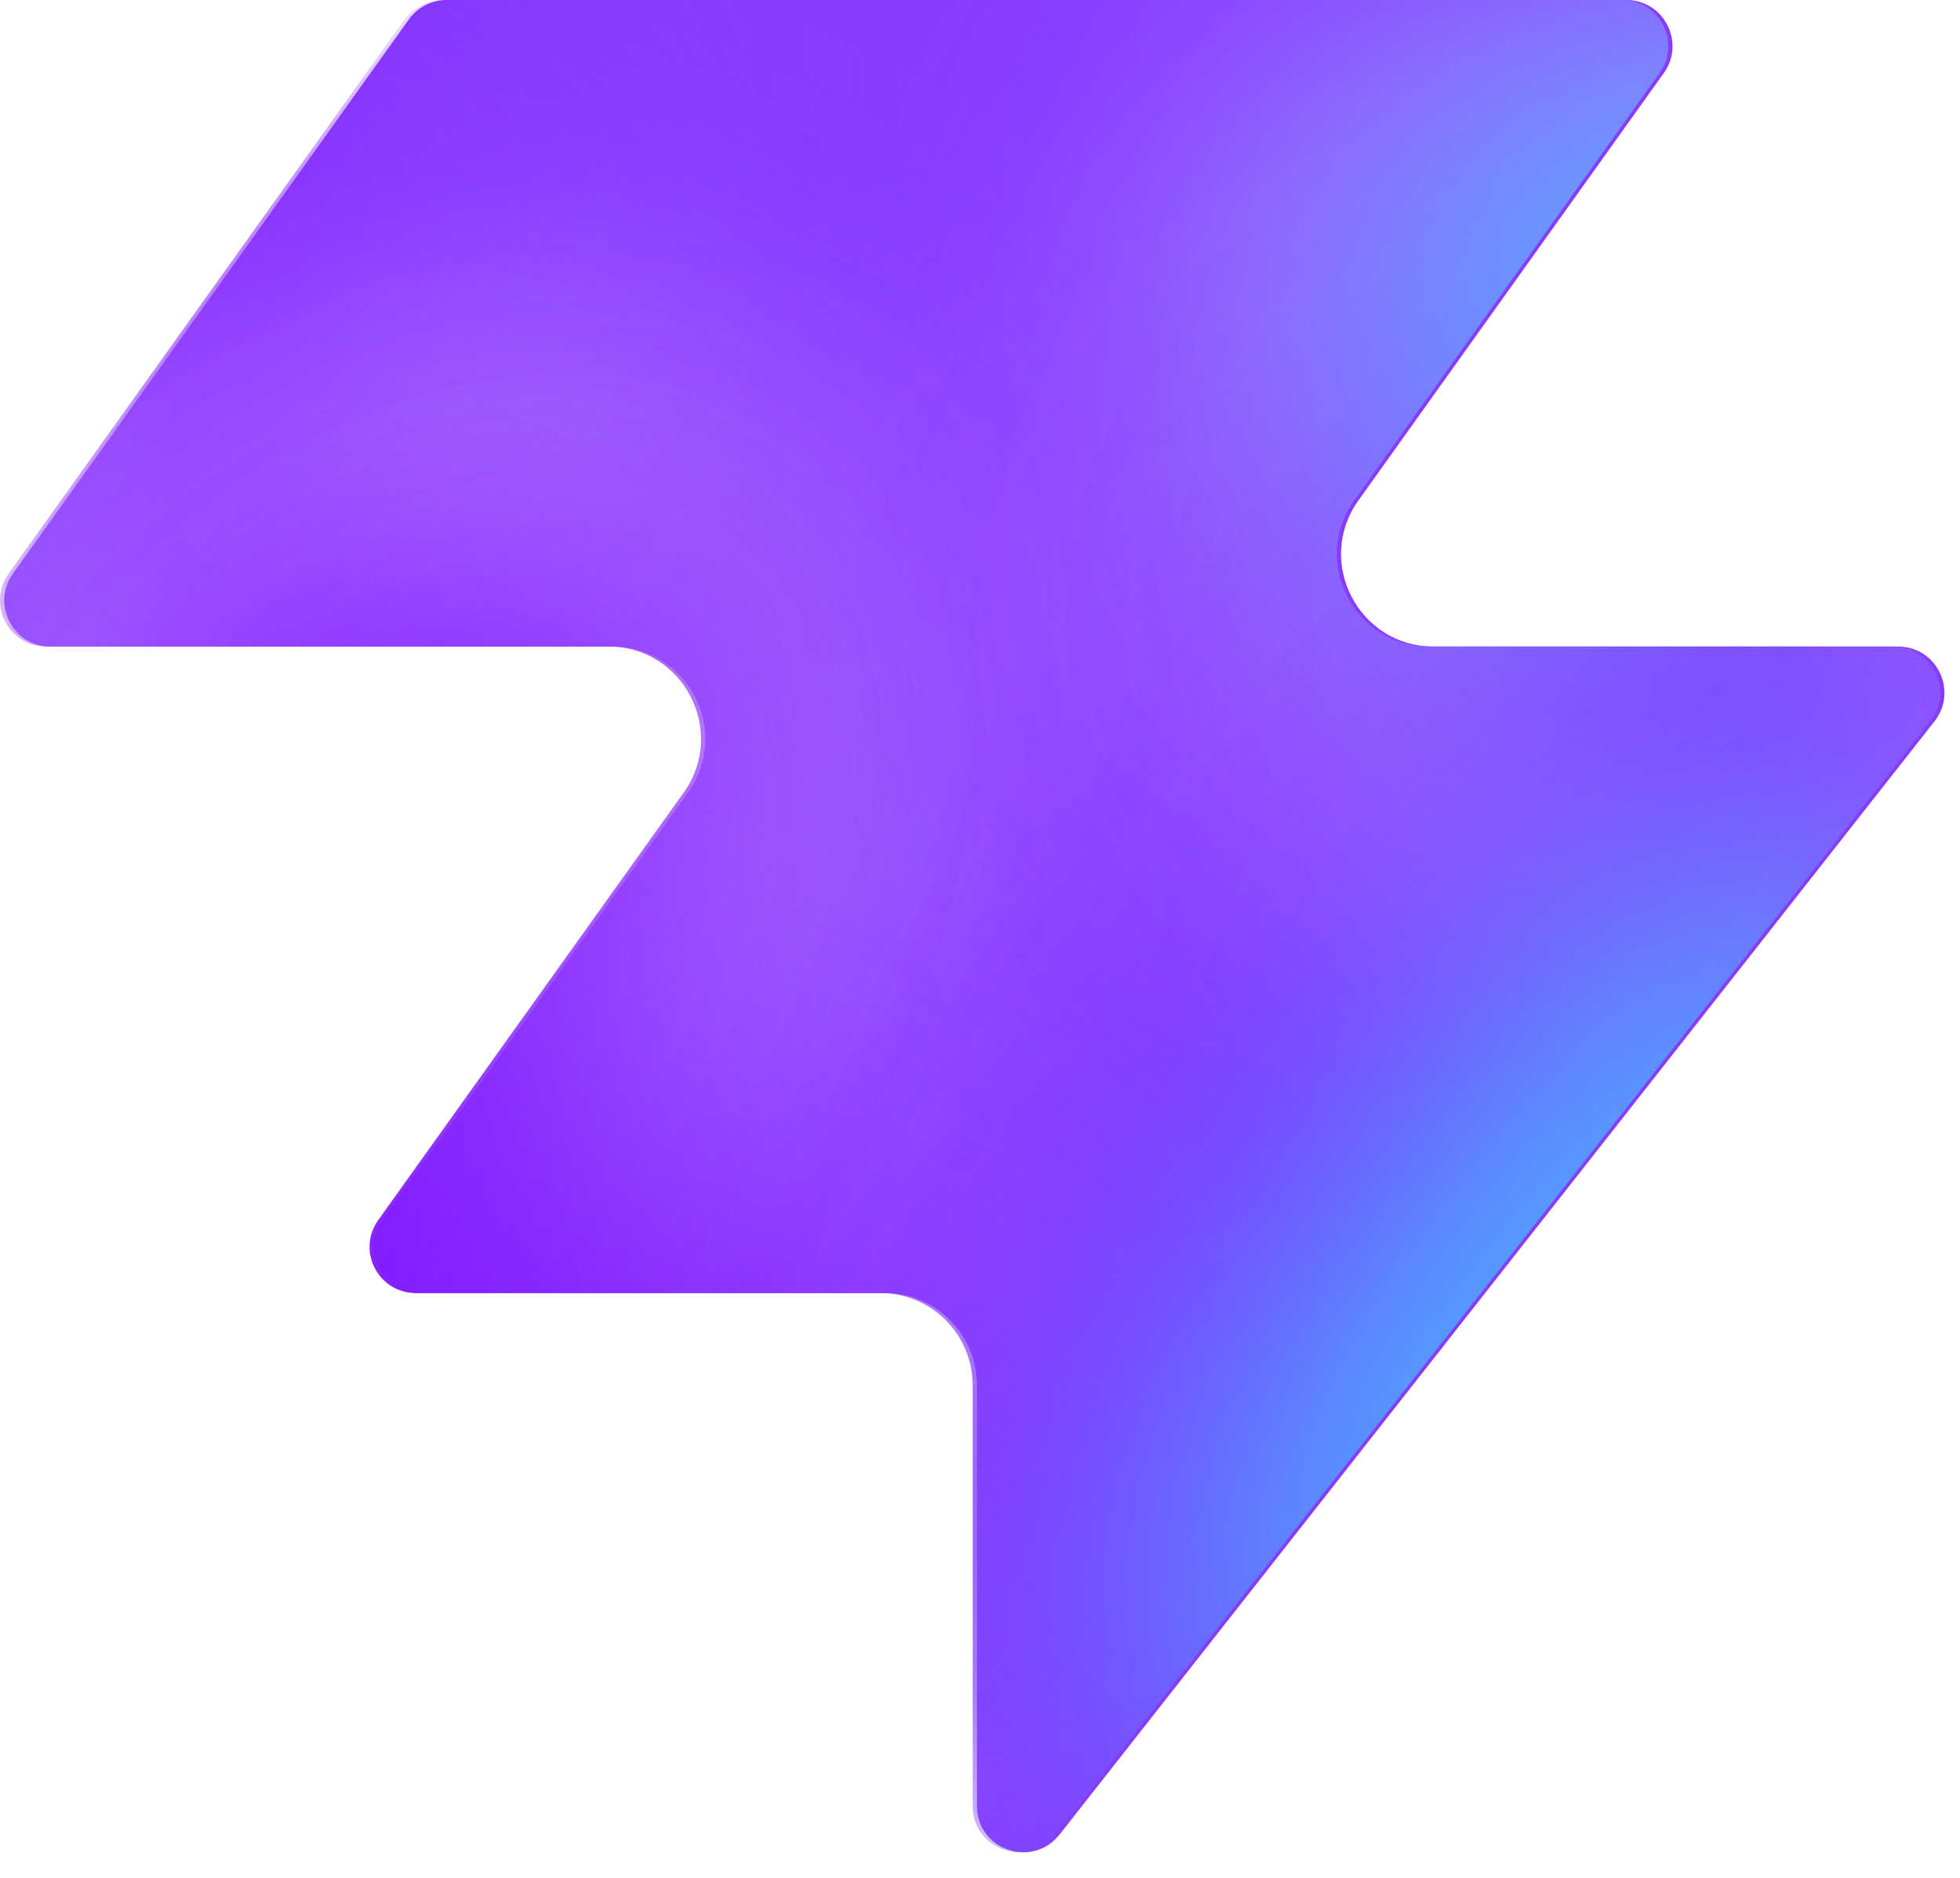
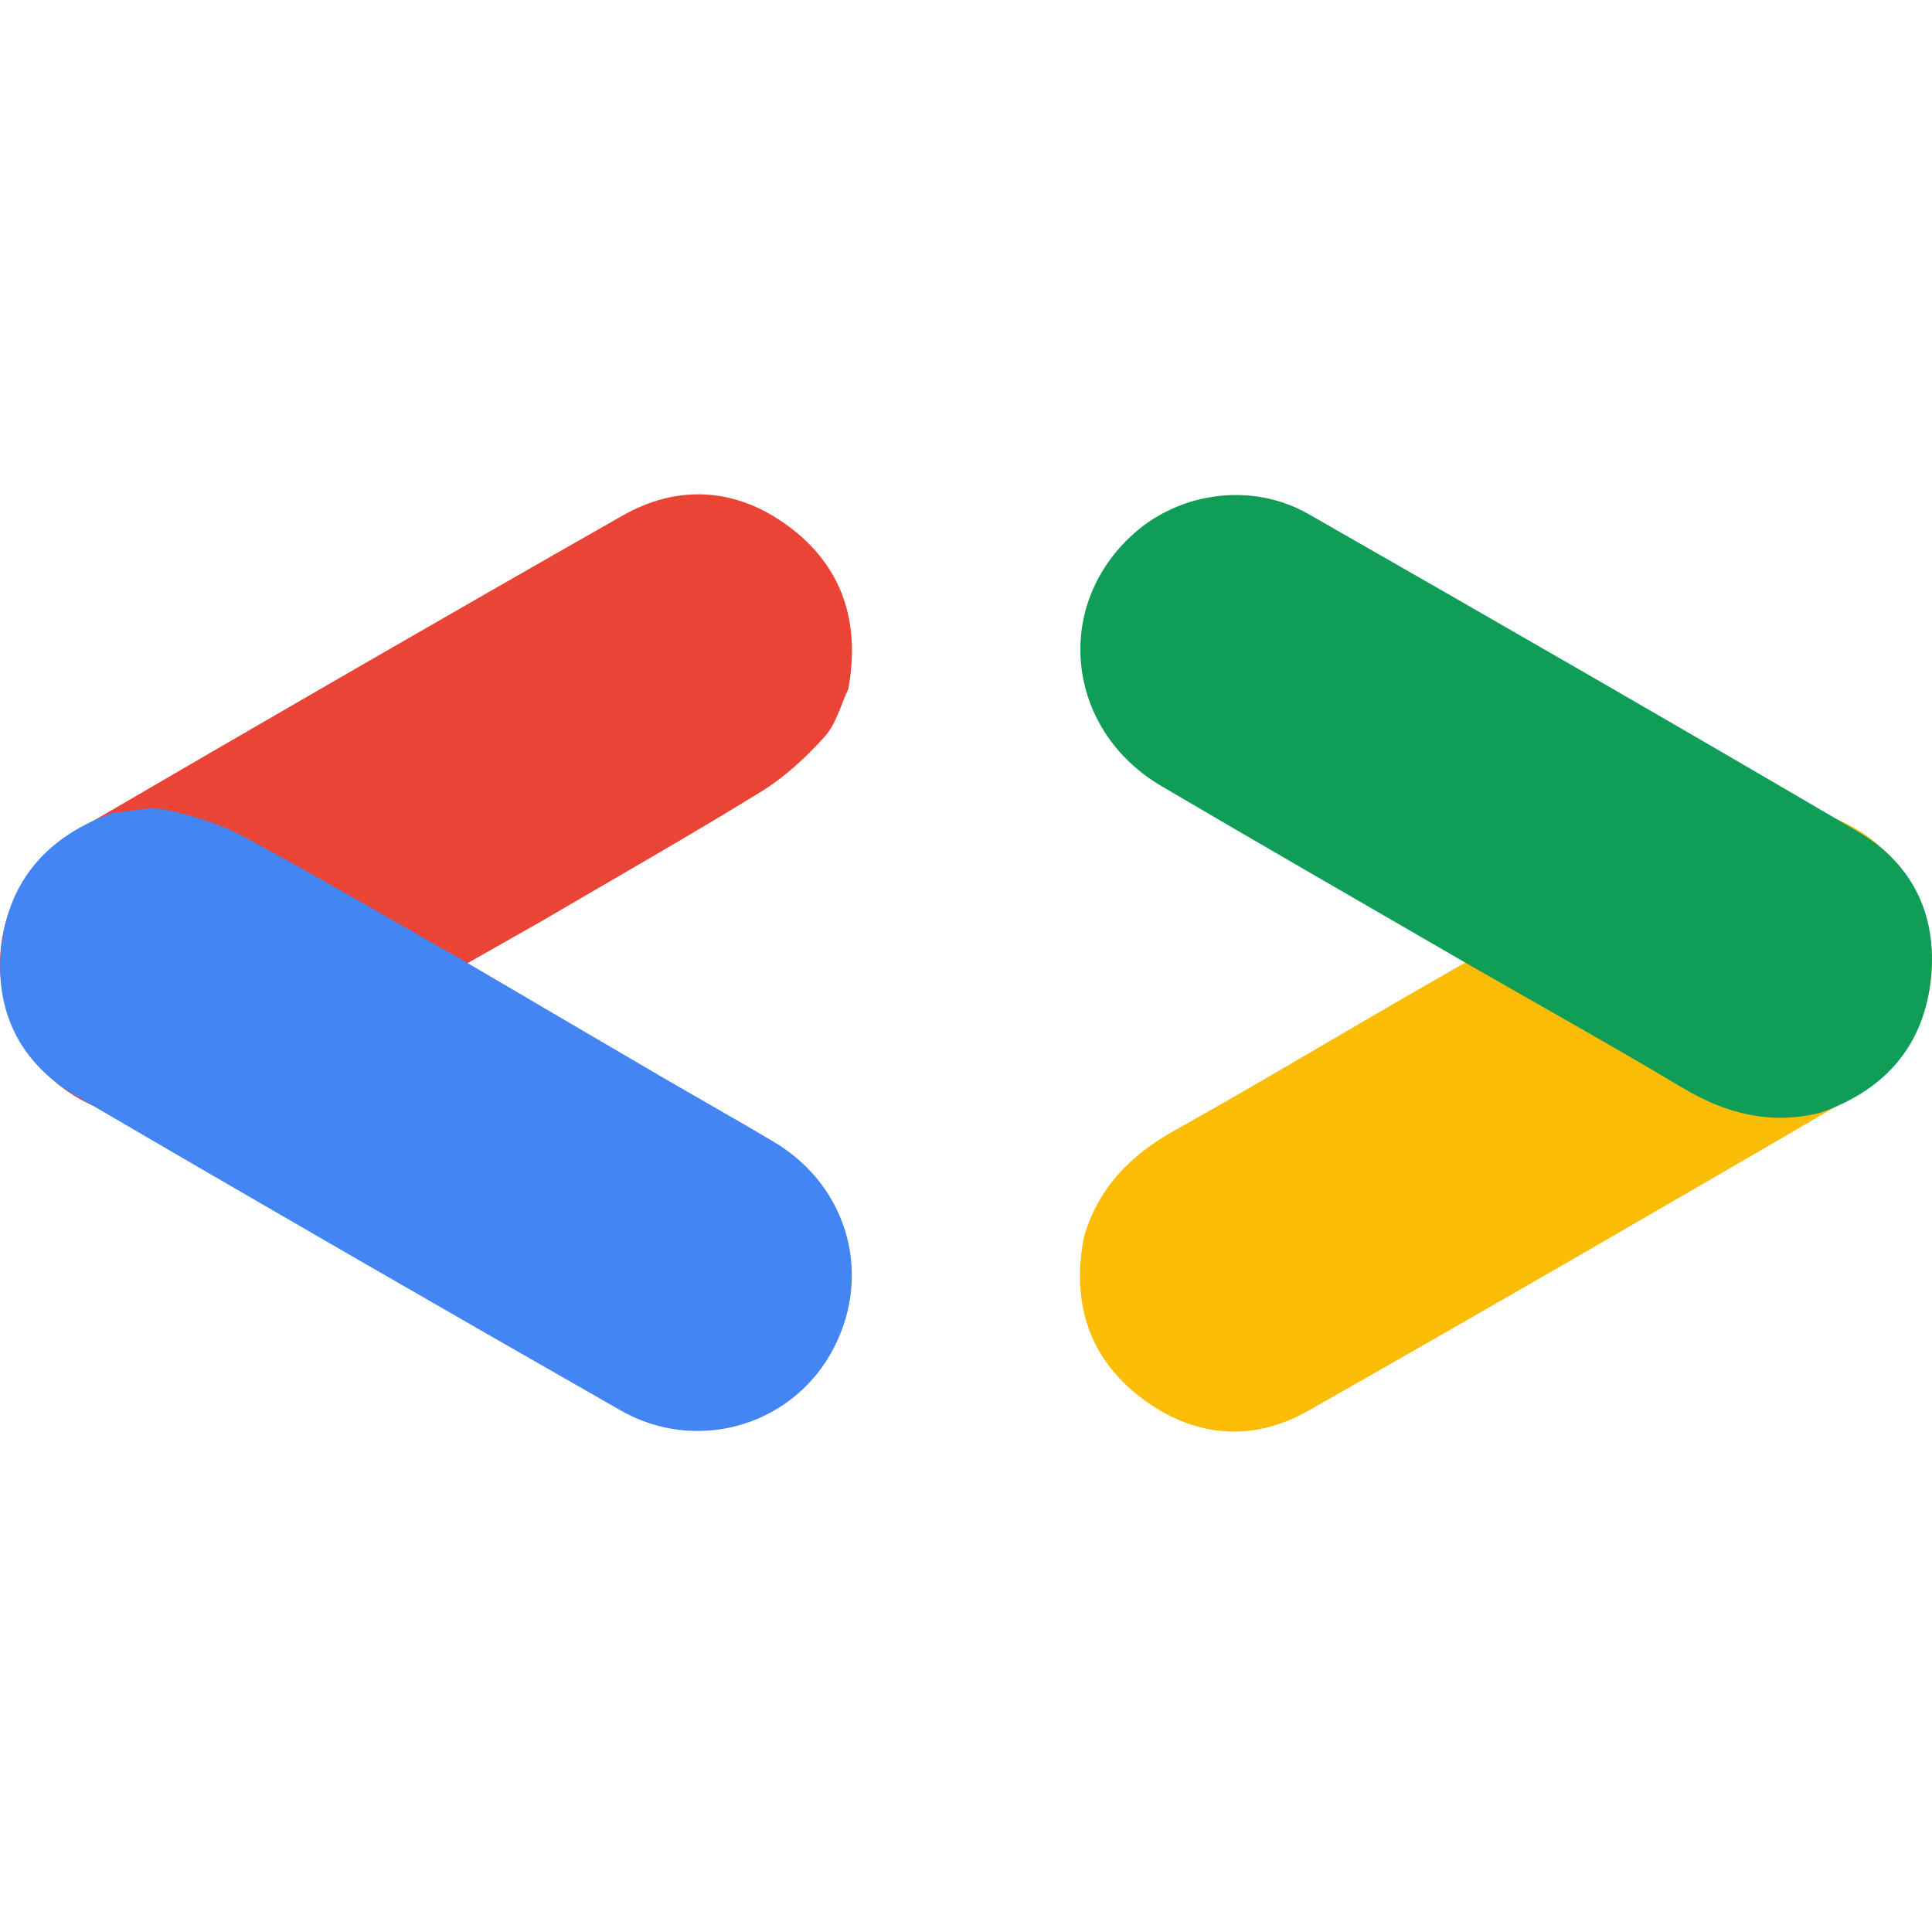
- <svg xmlns="http://www.w3.org/2000/svg" width="48" height="46" fill="none" viewBox="0 0 48 46">
-   <path fill="#863bff" d="M25.946 44.938c-.664.845-2.021.375-2.021-.698V33.937a2.26 2.26 0 0 0-2.262-2.262H10.287c-.92 0-1.456-1.04-.92-1.788l7.48-10.471c1.07-1.497 0-3.578-1.842-3.578H1.237c-.92 0-1.456-1.04-.92-1.788L10.013.474c.214-.297.556-.474.92-.474h28.894c.92 0 1.456 1.04.92 1.788l-7.48 10.471c-1.07 1.498 0 3.579 1.842 3.579h11.377c.943 0 1.473 1.088.89 1.83L25.947 44.94z" style="fill:#863bff;fill:color(display-p3 .525 .23 1);fill-opacity:1" />
-   <mask id="a" width="48" height="46" x="0" y="0" maskUnits="userSpaceOnUse" style="mask-type:alpha">
-     <path fill="#000" d="M25.842 44.938c-.664.844-2.021.375-2.021-.698V33.937a2.26 2.26 0 0 0-2.262-2.262H10.183c-.92 0-1.456-1.04-.92-1.788l7.48-10.471c1.07-1.498 0-3.579-1.842-3.579H1.133c-.92 0-1.456-1.04-.92-1.787L9.91.473c.214-.297.556-.474.92-.474h28.894c.92 0 1.456 1.04.92 1.788l-7.48 10.471c-1.07 1.498 0 3.578 1.842 3.578h11.377c.943 0 1.473 1.088.89 1.832L25.843 44.94z" style="fill:#000;fill-opacity:1" />
-   </mask>
-   <g mask="url(#a)">
-     <g filter="url(#b)">
-       <ellipse cx="5.508" cy="14.704" fill="#ede6ff" rx="5.508" ry="14.704" style="fill:#ede6ff;fill:color(display-p3 .927 .903 1);fill-opacity:1" transform="matrix(.00324 1 1 -.00324 -4.47 31.516)" />
-     </g>
-     <g filter="url(#c)">
-       <ellipse cx="10.399" cy="29.851" fill="#ede6ff" rx="10.399" ry="29.851" style="fill:#ede6ff;fill:color(display-p3 .927 .903 1);fill-opacity:1" transform="matrix(.00324 1 1 -.00324 -39.328 7.883)" />
-     </g>
-     <g filter="url(#d)">
-       <ellipse cx="5.508" cy="30.487" fill="#7e14ff" rx="5.508" ry="30.487" style="fill:#7e14ff;fill:color(display-p3 .492 .077 1);fill-opacity:1" transform="rotate(89.814 -25.913 -14.639)scale(1 -1)" />
-     </g>
-     <g filter="url(#e)">
-       <ellipse cx="5.508" cy="30.599" fill="#7e14ff" rx="5.508" ry="30.599" style="fill:#7e14ff;fill:color(display-p3 .492 .077 1);fill-opacity:1" transform="rotate(89.814 -32.644 -3.334)scale(1 -1)" />
-     </g>
-     <g filter="url(#f)">
-       <ellipse cx="5.508" cy="30.599" fill="#7e14ff" rx="5.508" ry="30.599" style="fill:#7e14ff;fill:color(display-p3 .492 .077 1);fill-opacity:1" transform="matrix(.00324 1 1 -.00324 -34.34 30.47)" />
-     </g>
-     <g filter="url(#g)">
-       <ellipse cx="14.072" cy="22.078" fill="#ede6ff" rx="14.072" ry="22.078" style="fill:#ede6ff;fill:color(display-p3 .927 .903 1);fill-opacity:1" transform="rotate(93.35 24.506 48.493)scale(-1 1)" />
-     </g>
-     <g filter="url(#h)">
-       <ellipse cx="3.47" cy="21.501" fill="#7e14ff" rx="3.47" ry="21.501" style="fill:#7e14ff;fill:color(display-p3 .492 .077 1);fill-opacity:1" transform="rotate(89.009 28.708 47.59)scale(-1 1)" />
-     </g>
-     <g filter="url(#i)">
-       <ellipse cx="3.47" cy="21.501" fill="#7e14ff" rx="3.47" ry="21.501" style="fill:#7e14ff;fill:color(display-p3 .492 .077 1);fill-opacity:1" transform="rotate(89.009 28.708 47.59)scale(-1 1)" />
-     </g>
-     <g filter="url(#j)">
-       <ellipse cx=".387" cy="8.972" fill="#7e14ff" rx="4.407" ry="29.108" style="fill:#7e14ff;fill:color(display-p3 .492 .077 1);fill-opacity:1" transform="rotate(39.51 .387 8.972)" />
-     </g>
-     <g filter="url(#k)">
-       <ellipse cx="47.523" cy="-6.092" fill="#7e14ff" rx="4.407" ry="29.108" style="fill:#7e14ff;fill:color(display-p3 .492 .077 1);fill-opacity:1" transform="rotate(37.892 47.523 -6.092)" />
-     </g>
-     <g filter="url(#l)">
-       <ellipse cx="41.412" cy="6.333" fill="#47bfff" rx="5.971" ry="9.665" style="fill:#47bfff;fill:color(display-p3 .28 .748 1);fill-opacity:1" transform="rotate(37.892 41.412 6.333)" />
-     </g>
-     <g filter="url(#m)">
-       <ellipse cx="-1.879" cy="38.332" fill="#7e14ff" rx="4.407" ry="29.108" style="fill:#7e14ff;fill:color(display-p3 .492 .077 1);fill-opacity:1" transform="rotate(37.892 -1.88 38.332)" />
-     </g>
-     <g filter="url(#n)">
-       <ellipse cx="-1.879" cy="38.332" fill="#7e14ff" rx="4.407" ry="29.108" style="fill:#7e14ff;fill:color(display-p3 .492 .077 1);fill-opacity:1" transform="rotate(37.892 -1.88 38.332)" />
-     </g>
-     <g filter="url(#o)">
-       <ellipse cx="35.651" cy="29.907" fill="#7e14ff" rx="4.407" ry="29.108" style="fill:#7e14ff;fill:color(display-p3 .492 .077 1);fill-opacity:1" transform="rotate(37.892 35.651 29.907)" />
-     </g>
-     <g filter="url(#p)">
-       <ellipse cx="38.418" cy="32.4" fill="#47bfff" rx="5.971" ry="15.297" style="fill:#47bfff;fill:color(display-p3 .28 .748 1);fill-opacity:1" transform="rotate(37.892 38.418 32.4)" />
+ <svg xmlns="http://www.w3.org/2000/svg" viewBox="0 -65.5 256 256" version="1.1" preserveAspectRatio="xMidYMid" fill="#000000">
+   <g id="SVGRepo_bgCarrier" stroke-width="0" />
+   <g id="SVGRepo_tracerCarrier" stroke-linecap="round" stroke-linejoin="round" />
+   <g id="SVGRepo_iconCarrier">
+     <g>
+       <path d="M184.315,67.704 C197.784,59.968 211.217,52.169 224.732,44.513 C237.56,37.245 252.653,43.948 255.561,58.092 C257.244,66.274 253.591,75.113 246.204,79.418 C221.986,93.531 197.733,107.588 173.359,121.43 C165.815,125.714 158.044,124.926 151.169,119.676 C144.185,114.346 141.984,106.994 143.622,98.437 C145.492,91.923 149.772,87.568 155.609,84.31 C165.26,78.924 174.754,73.254 184.315,67.704" fill="#FABC05"> </path>
+       <path d="M194.203,62.079 C180.768,54.283 167.299,46.548 153.911,38.673 C141.202,31.197 139.462,14.775 150.256,5.183 C156.5,-0.364 165.981,-1.621 173.403,2.624 C197.735,16.541 222.035,30.517 246.209,44.704 C253.691,49.095 256.893,56.22 255.786,64.799 C254.661,73.511 249.395,79.093 241.166,81.954 C234.589,83.592 228.678,82.062 222.938,78.636 C213.447,72.971 203.79,67.583 194.203,62.079" fill="#109D58"> </path>
+       <path d="M71.752,56.563 C63.131,61.461 54.505,66.35 45.893,71.263 C40.855,74.137 35.873,77.109 30.809,79.935 C20.606,85.63 8.484,82.292 2.699,72.261 C-2.822,62.689 0.351,50.279 10.177,44.543 C34.202,30.52 58.289,16.599 82.463,2.834 C89.877,-1.388 97.569,-0.857 104.425,4.19 C111.661,9.517 114.03,17.013 112.405,25.801 C111.397,27.927 110.795,30.42 109.286,32.095 C106.831,34.82 104.041,37.429 100.935,39.345 C91.323,45.272 81.496,50.85 71.752,56.563" fill="#E94436"> </path>
+       <path d="M61.867,62.057 C70.42,67.073 78.967,72.1 87.528,77.102 C92.535,80.028 97.6,82.857 102.579,85.828 C112.613,91.818 115.784,103.984 109.989,114.009 C104.459,123.577 92.126,127.035 82.245,121.392 C58.088,107.597 33.989,93.699 9.981,79.646 C2.618,75.336 -0.768,68.409 0.175,59.948 C1.17,51.017 6.477,45.218 14.9,42.231 C17.245,42.042 19.705,41.316 21.911,41.786 C25.498,42.55 29.153,43.661 32.365,45.393 C42.304,50.753 52.048,56.475 61.867,62.057" fill="#4385F3"> </path>
    </g>
  </g>
-   <defs>
-     <filter id="b" width="60.045" height="41.654" x="-19.77" y="16.149" color-interpolation-filters="sRGB" filterUnits="userSpaceOnUse">
-       <feFlood flood-opacity="0" result="BackgroundImageFix" />
-       <feBlend in="SourceGraphic" in2="BackgroundImageFix" result="shape" />
-       <feGaussianBlur result="effect1_foregroundBlur_2002_17158" stdDeviation="7.659" />
-     </filter>
-     <filter id="c" width="90.34" height="51.437" x="-54.613" y="-7.533" color-interpolation-filters="sRGB" filterUnits="userSpaceOnUse">
-       <feFlood flood-opacity="0" result="BackgroundImageFix" />
-       <feBlend in="SourceGraphic" in2="BackgroundImageFix" result="shape" />
-       <feGaussianBlur result="effect1_foregroundBlur_2002_17158" stdDeviation="7.659" />
-     </filter>
-     <filter id="d" width="79.355" height="29.4" x="-49.64" y="2.03" color-interpolation-filters="sRGB" filterUnits="userSpaceOnUse">
-       <feFlood flood-opacity="0" result="BackgroundImageFix" />
-       <feBlend in="SourceGraphic" in2="BackgroundImageFix" result="shape" />
-       <feGaussianBlur result="effect1_foregroundBlur_2002_17158" stdDeviation="4.596" />
-     </filter>
-     <filter id="e" width="79.579" height="29.4" x="-45.045" y="20.029" color-interpolation-filters="sRGB" filterUnits="userSpaceOnUse">
-       <feFlood flood-opacity="0" result="BackgroundImageFix" />
-       <feBlend in="SourceGraphic" in2="BackgroundImageFix" result="shape" />
-       <feGaussianBlur result="effect1_foregroundBlur_2002_17158" stdDeviation="4.596" />
-     </filter>
-     <filter id="f" width="79.579" height="29.4" x="-43.513" y="21.178" color-interpolation-filters="sRGB" filterUnits="userSpaceOnUse">
-       <feFlood flood-opacity="0" result="BackgroundImageFix" />
-       <feBlend in="SourceGraphic" in2="BackgroundImageFix" result="shape" />
-       <feGaussianBlur result="effect1_foregroundBlur_2002_17158" stdDeviation="4.596" />
-     </filter>
-     <filter id="g" width="74.749" height="58.852" x="15.756" y="-17.901" color-interpolation-filters="sRGB" filterUnits="userSpaceOnUse">
-       <feFlood flood-opacity="0" result="BackgroundImageFix" />
-       <feBlend in="SourceGraphic" in2="BackgroundImageFix" result="shape" />
-       <feGaussianBlur result="effect1_foregroundBlur_2002_17158" stdDeviation="7.659" />
-     </filter>
-     <filter id="h" width="61.377" height="25.362" x="23.548" y="2.284" color-interpolation-filters="sRGB" filterUnits="userSpaceOnUse">
-       <feFlood flood-opacity="0" result="BackgroundImageFix" />
-       <feBlend in="SourceGraphic" in2="BackgroundImageFix" result="shape" />
-       <feGaussianBlur result="effect1_foregroundBlur_2002_17158" stdDeviation="4.596" />
-     </filter>
-     <filter id="i" width="61.377" height="25.362" x="23.548" y="2.284" color-interpolation-filters="sRGB" filterUnits="userSpaceOnUse">
-       <feFlood flood-opacity="0" result="BackgroundImageFix" />
-       <feBlend in="SourceGraphic" in2="BackgroundImageFix" result="shape" />
-       <feGaussianBlur result="effect1_foregroundBlur_2002_17158" stdDeviation="4.596" />
-     </filter>
-     <filter id="j" width="56.045" height="63.649" x="-27.636" y="-22.853" color-interpolation-filters="sRGB" filterUnits="userSpaceOnUse">
-       <feFlood flood-opacity="0" result="BackgroundImageFix" />
-       <feBlend in="SourceGraphic" in2="BackgroundImageFix" result="shape" />
-       <feGaussianBlur result="effect1_foregroundBlur_2002_17158" stdDeviation="4.596" />
-     </filter>
-     <filter id="k" width="54.814" height="64.646" x="20.116" y="-38.415" color-interpolation-filters="sRGB" filterUnits="userSpaceOnUse">
-       <feFlood flood-opacity="0" result="BackgroundImageFix" />
-       <feBlend in="SourceGraphic" in2="BackgroundImageFix" result="shape" />
-       <feGaussianBlur result="effect1_foregroundBlur_2002_17158" stdDeviation="4.596" />
-     </filter>
-     <filter id="l" width="33.541" height="35.313" x="24.641" y="-11.323" color-interpolation-filters="sRGB" filterUnits="userSpaceOnUse">
-       <feFlood flood-opacity="0" result="BackgroundImageFix" />
-       <feBlend in="SourceGraphic" in2="BackgroundImageFix" result="shape" />
-       <feGaussianBlur result="effect1_foregroundBlur_2002_17158" stdDeviation="4.596" />
-     </filter>
-     <filter id="m" width="54.814" height="64.646" x="-29.286" y="6.009" color-interpolation-filters="sRGB" filterUnits="userSpaceOnUse">
-       <feFlood flood-opacity="0" result="BackgroundImageFix" />
-       <feBlend in="SourceGraphic" in2="BackgroundImageFix" result="shape" />
-       <feGaussianBlur result="effect1_foregroundBlur_2002_17158" stdDeviation="4.596" />
-     </filter>
-     <filter id="n" width="54.814" height="64.646" x="-29.286" y="6.009" color-interpolation-filters="sRGB" filterUnits="userSpaceOnUse">
-       <feFlood flood-opacity="0" result="BackgroundImageFix" />
-       <feBlend in="SourceGraphic" in2="BackgroundImageFix" result="shape" />
-       <feGaussianBlur result="effect1_foregroundBlur_2002_17158" stdDeviation="4.596" />
-     </filter>
-     <filter id="o" width="54.814" height="64.646" x="8.244" y="-2.416" color-interpolation-filters="sRGB" filterUnits="userSpaceOnUse">
-       <feFlood flood-opacity="0" result="BackgroundImageFix" />
-       <feBlend in="SourceGraphic" in2="BackgroundImageFix" result="shape" />
-       <feGaussianBlur result="effect1_foregroundBlur_2002_17158" stdDeviation="4.596" />
-     </filter>
-     <filter id="p" width="39.409" height="43.623" x="18.713" y="10.588" color-interpolation-filters="sRGB" filterUnits="userSpaceOnUse">
-       <feFlood flood-opacity="0" result="BackgroundImageFix" />
-       <feBlend in="SourceGraphic" in2="BackgroundImageFix" result="shape" />
-       <feGaussianBlur result="effect1_foregroundBlur_2002_17158" stdDeviation="4.596" />
-     </filter>
-   </defs>
</svg>
